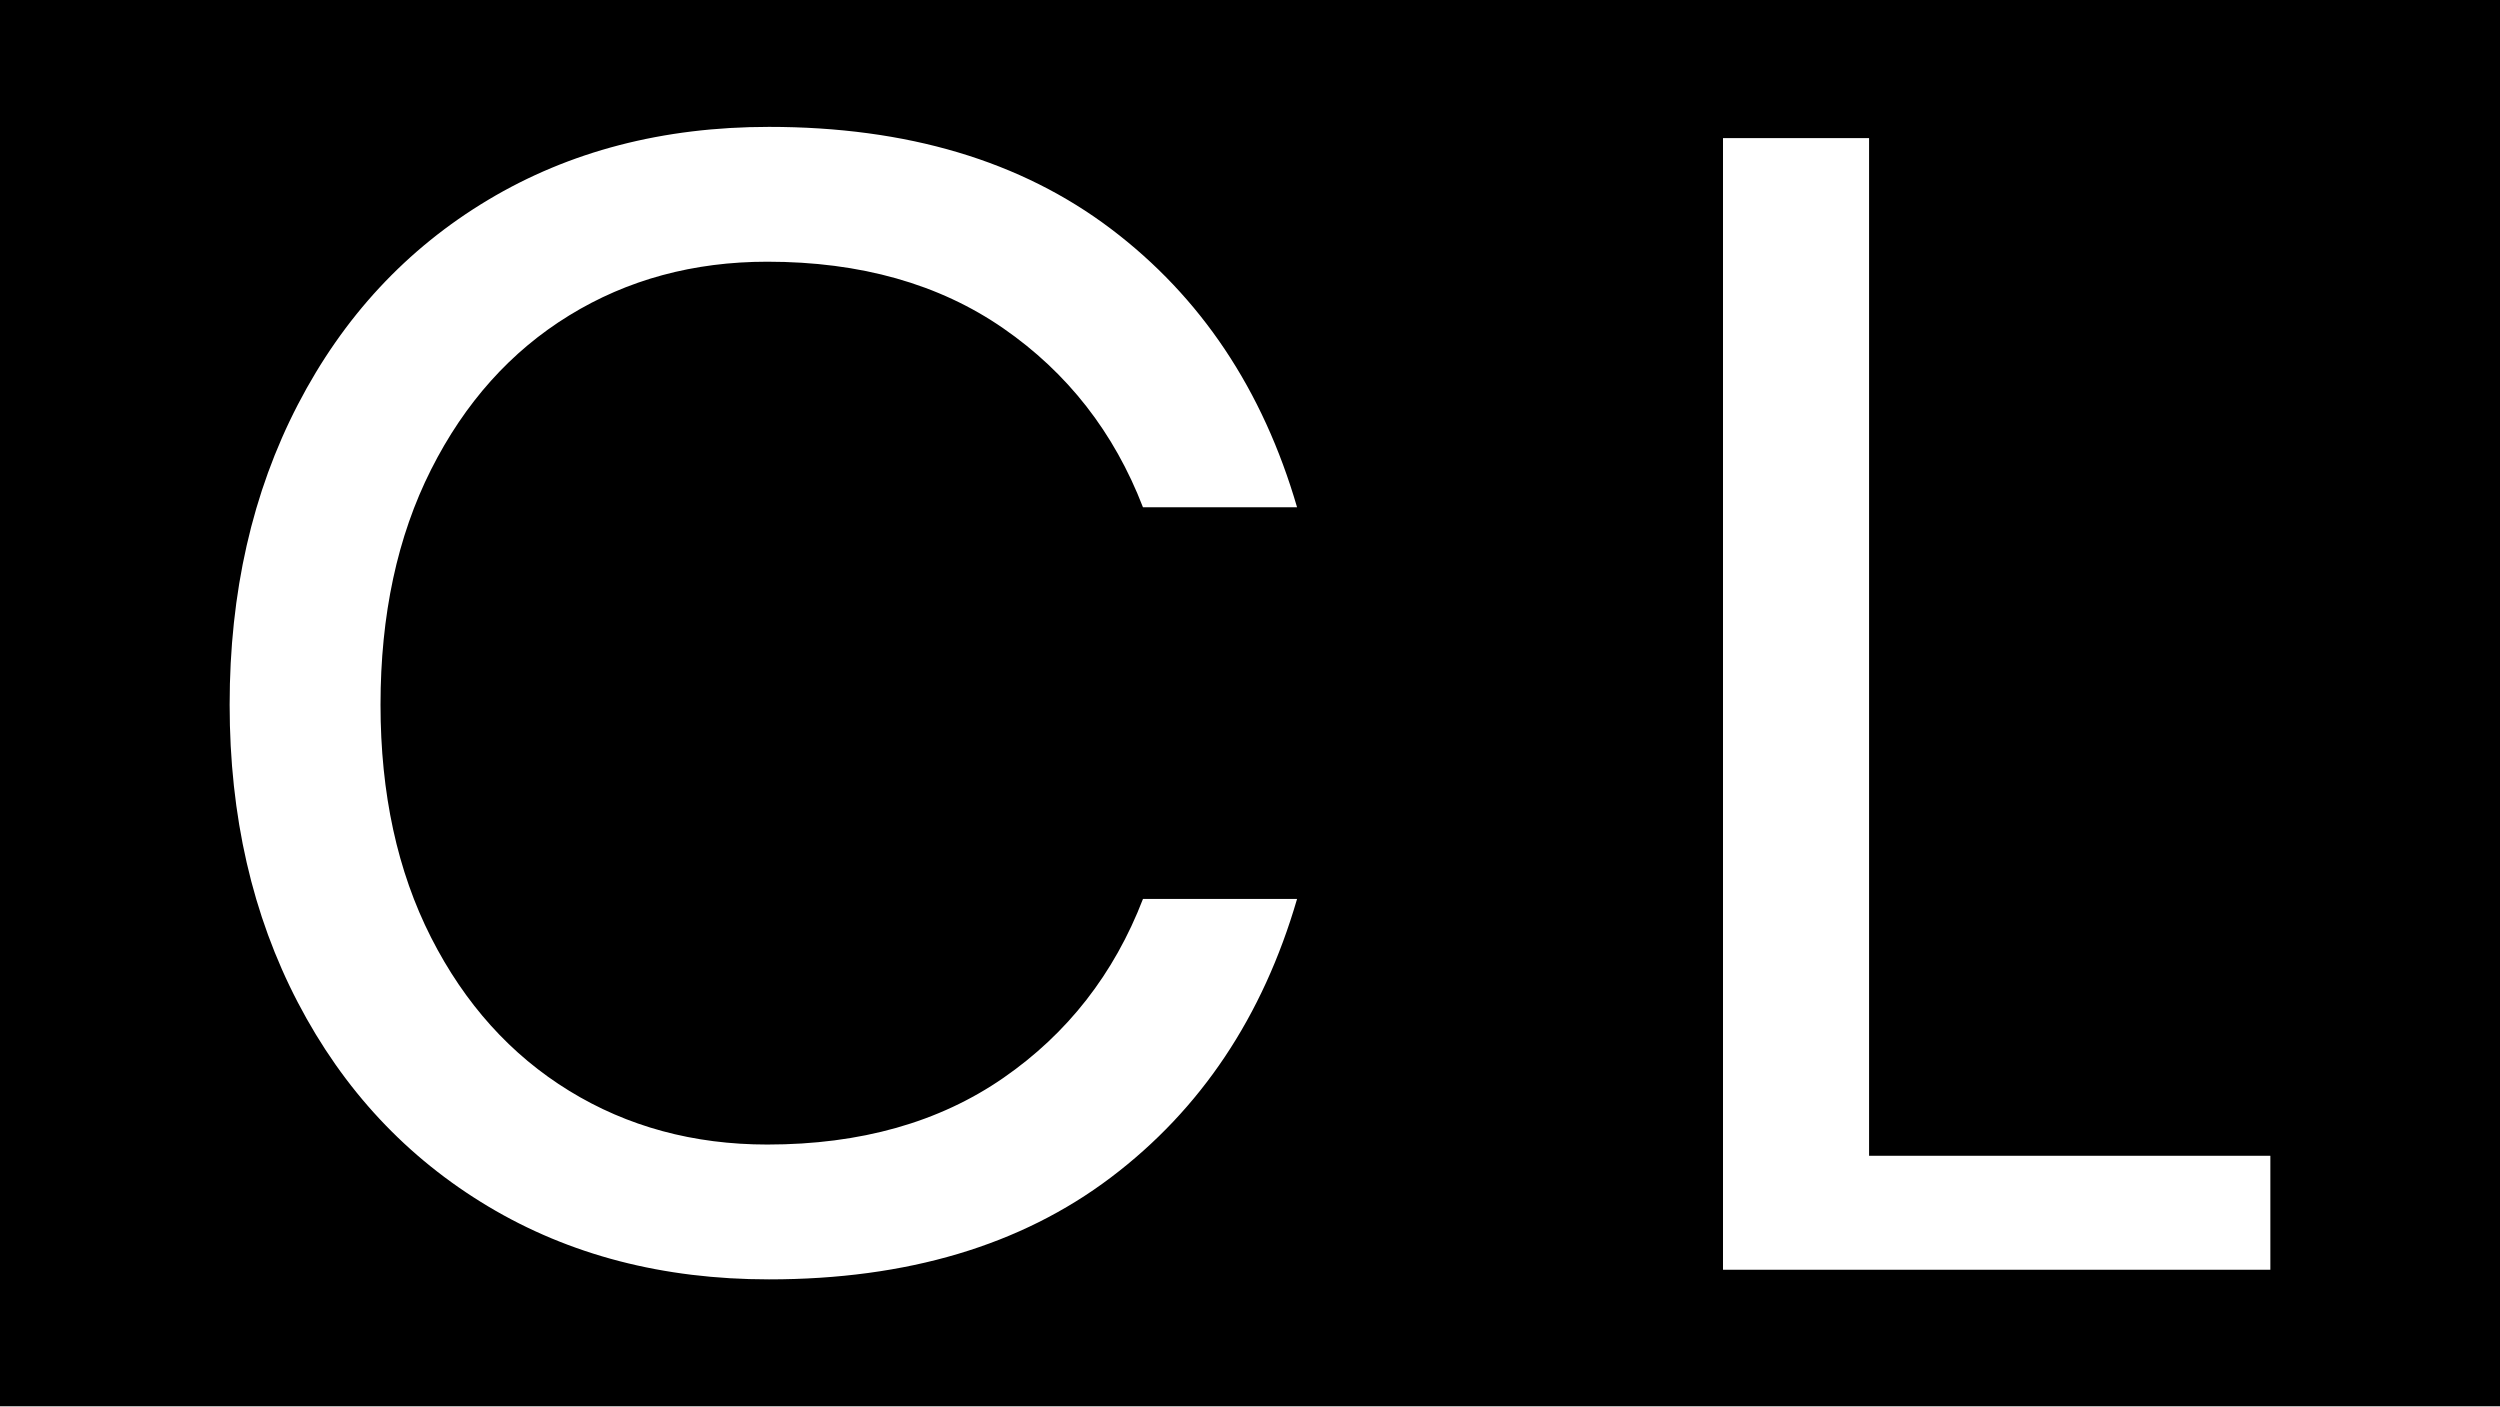
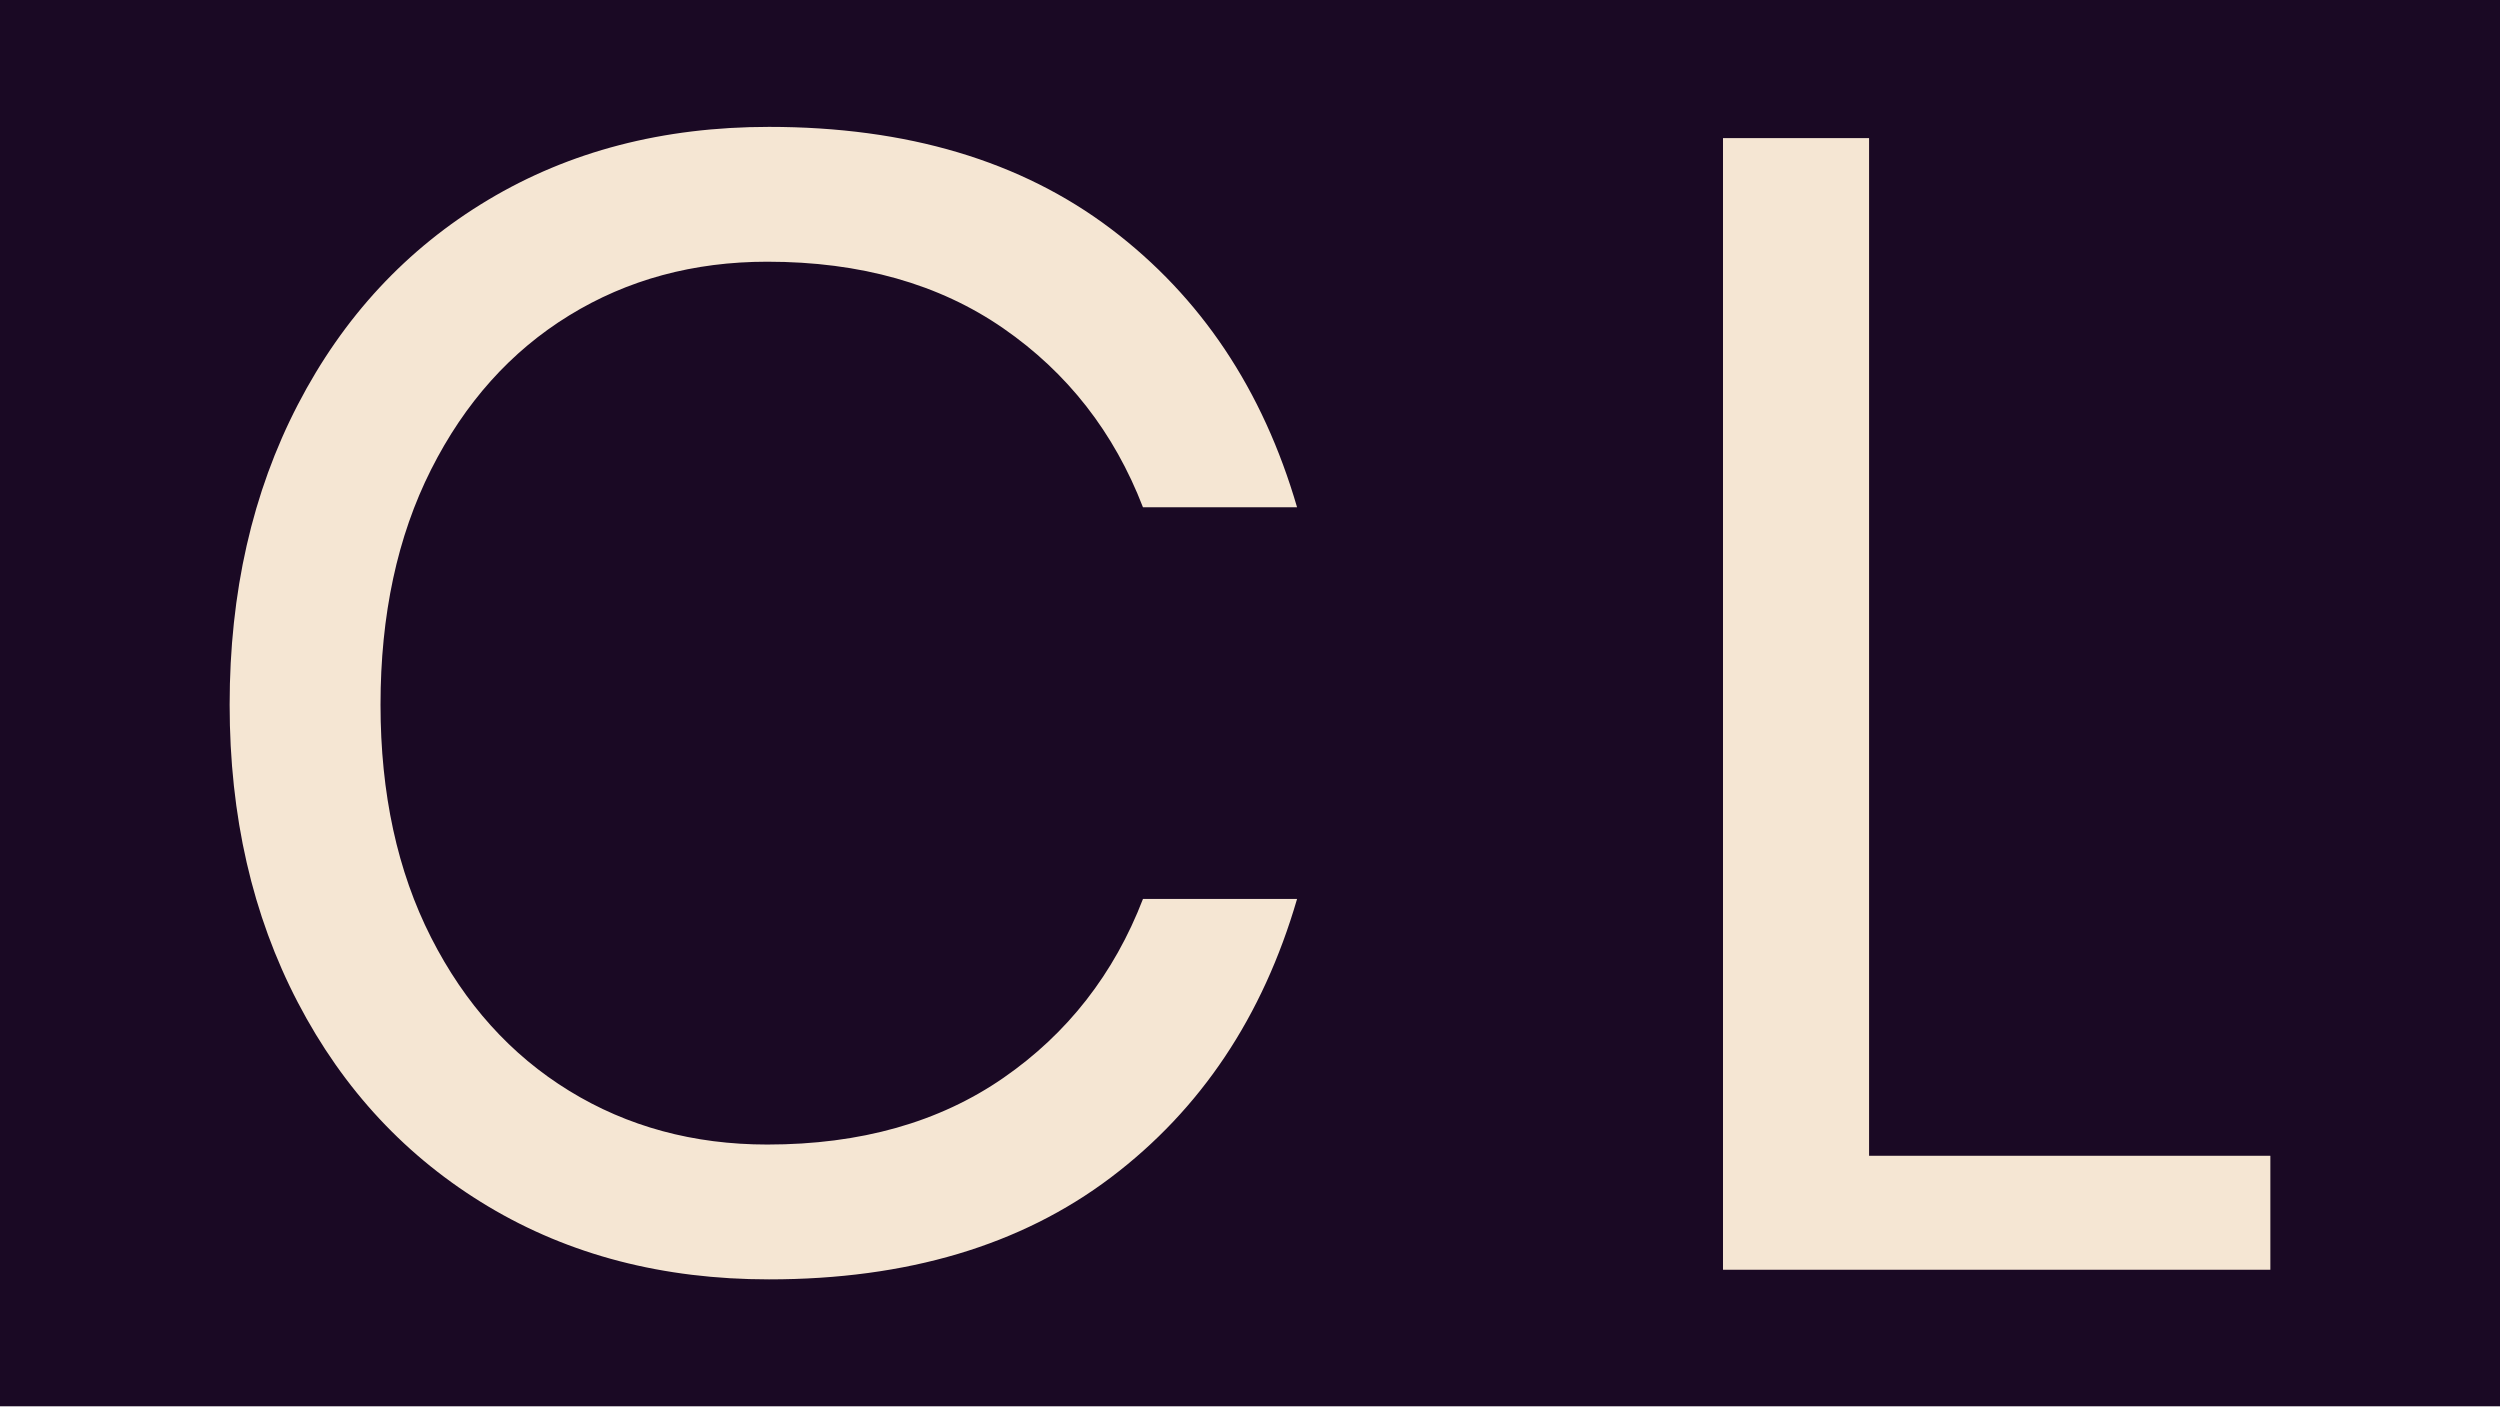
<svg xmlns="http://www.w3.org/2000/svg" id="Layer_1" data-name="Layer 1" viewBox="0 0 1920 1080">
  <defs>
    <style>
      .cls-1 {
-         fill: #fff;
+         fill: #1a0924;
+       }
+ 
+       .cls-2 {
+         fill: #f5e6d3;
      }
    </style>
  </defs>
+   <rect class="cls-1" width="1920" height="1080" />
  <g>
-     <rect x=".5" y=".5" width="1919" height="1079" />
-     <path d="M1919,1v1078H1V1h1918ZM1920,0H0v1080h1920V0h0Z" />
-   </g>
-   <g>
-     <path class="cls-1" d="M853.146,175.726c69.031,52.188,116.688,123.484,143,213.875h-118.344c-22.188-57.516-57.938-103.328-107.25-137.438s-109.719-51.172-181.219-51.172c-56.719,0-107.469,13.766-152.25,41.297s-80.125,66.984-106.016,118.344c-25.891,51.375-38.828,111.578-38.828,180.61,0,68.219,12.938,127.797,38.828,178.75s61.234,90.188,106.016,117.719,95.531,41.297,152.25,41.297c71.5,0,131.906-17.047,181.219-51.156,49.312-34.094,85.062-79.922,107.25-137.453h118.344c-26.312,90.406-73.969,161.703-143,213.891s-156.562,78.266-262.578,78.266c-81.375,0-153.281-18.688-215.734-56.078-62.469-37.391-111.156-89.578-146.078-156.562-34.938-66.969-52.391-143.203-52.391-228.672,0-86.282,17.453-163.125,52.391-230.516,34.922-67.391,83.609-119.781,146.078-157.188,62.453-37.391,134.359-56.094,215.734-56.094,106.016,0,193.547,26.094,262.578,78.281Z" />
-     <path class="cls-1" d="M1435.448,887.633h308.188v87.531h-420.375V106.07h112.188v781.563Z" />
+     <path class="cls-2" d="M853.146,175.726c69.031,52.188,116.688,123.484,143,213.875h-118.344c-22.188-57.516-57.938-103.328-107.25-137.438s-109.719-51.172-181.219-51.172c-56.719,0-107.469,13.766-152.25,41.297s-80.125,66.984-106.016,118.344c-25.891,51.375-38.828,111.578-38.828,180.61,0,68.219,12.938,127.797,38.828,178.75s61.234,90.188,106.016,117.719,95.531,41.297,152.25,41.297c71.5,0,131.906-17.047,181.219-51.156,49.312-34.094,85.062-79.922,107.25-137.453h118.344c-26.312,90.406-73.969,161.703-143,213.891s-156.562,78.266-262.578,78.266c-81.375,0-153.281-18.688-215.734-56.078-62.469-37.391-111.156-89.578-146.078-156.562-34.938-66.969-52.391-143.203-52.391-228.672,0-86.282,17.453-163.125,52.391-230.516,34.922-67.391,83.609-119.781,146.078-157.188,62.453-37.391,134.359-56.094,215.734-56.094,106.016,0,193.547,26.094,262.578,78.281Z" />
+     <path class="cls-2" d="M1435.448,887.633h308.188v87.531h-420.375V106.07h112.188v781.563Z" />
  </g>
</svg>
